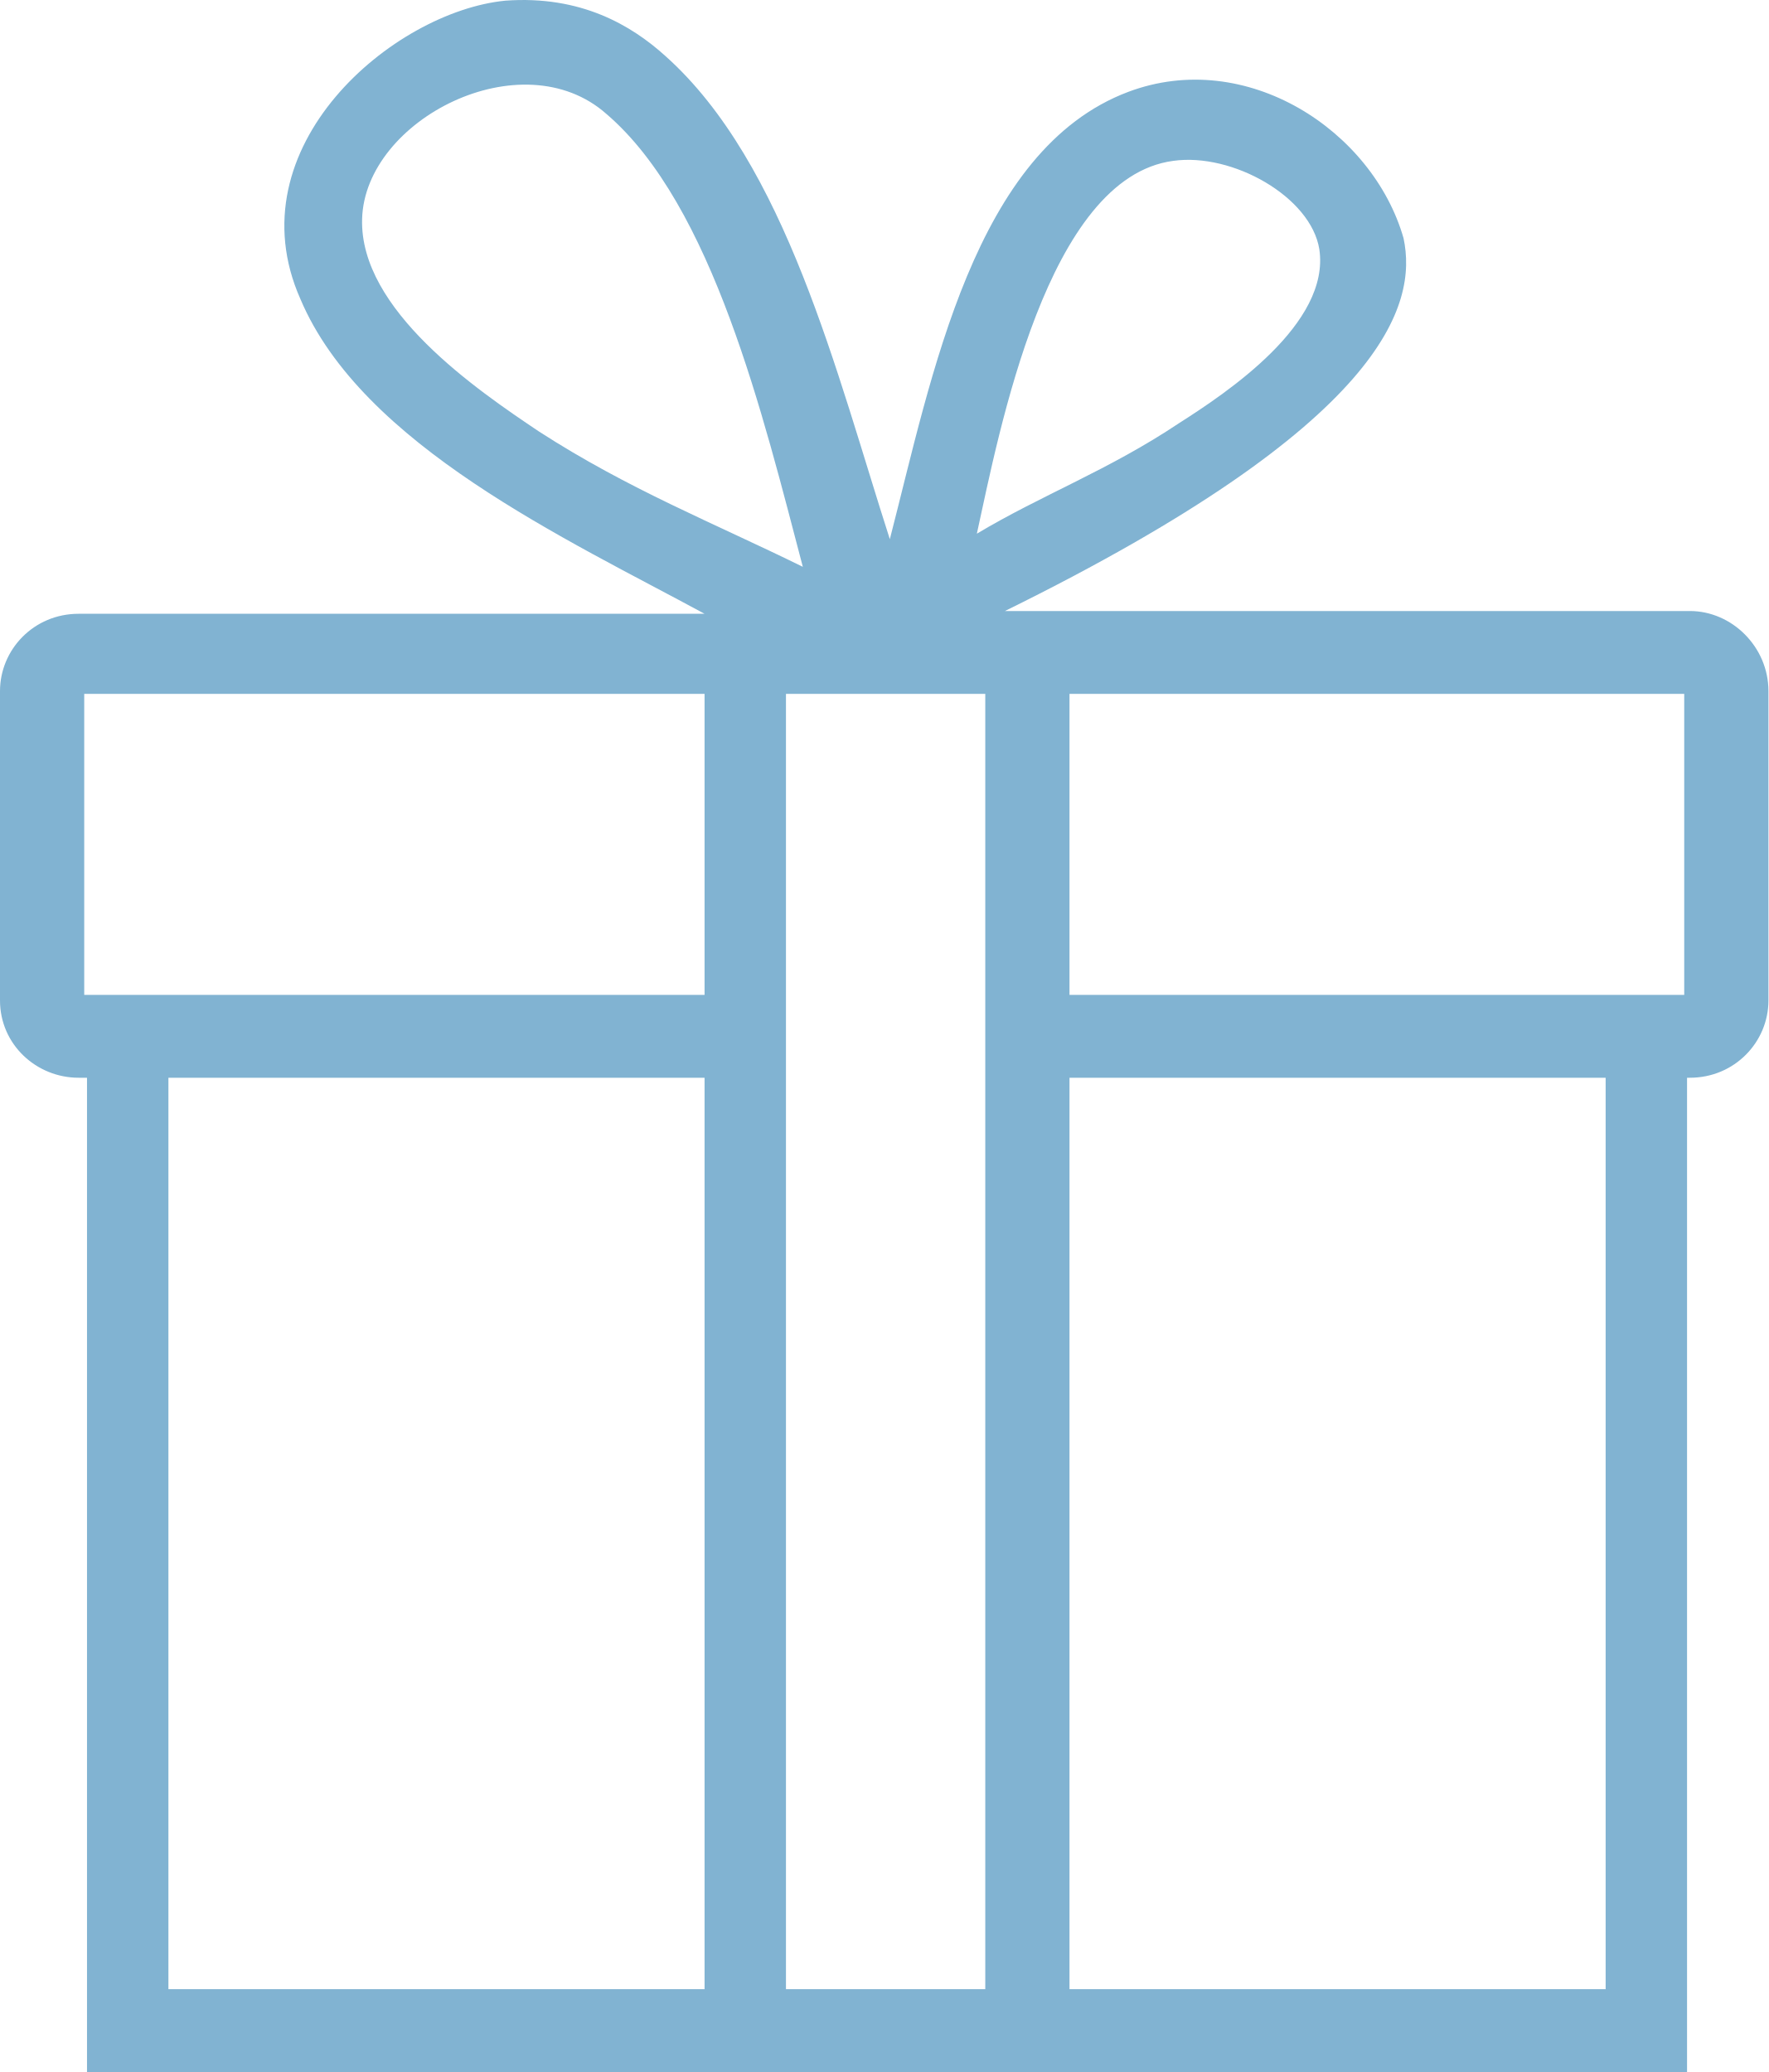
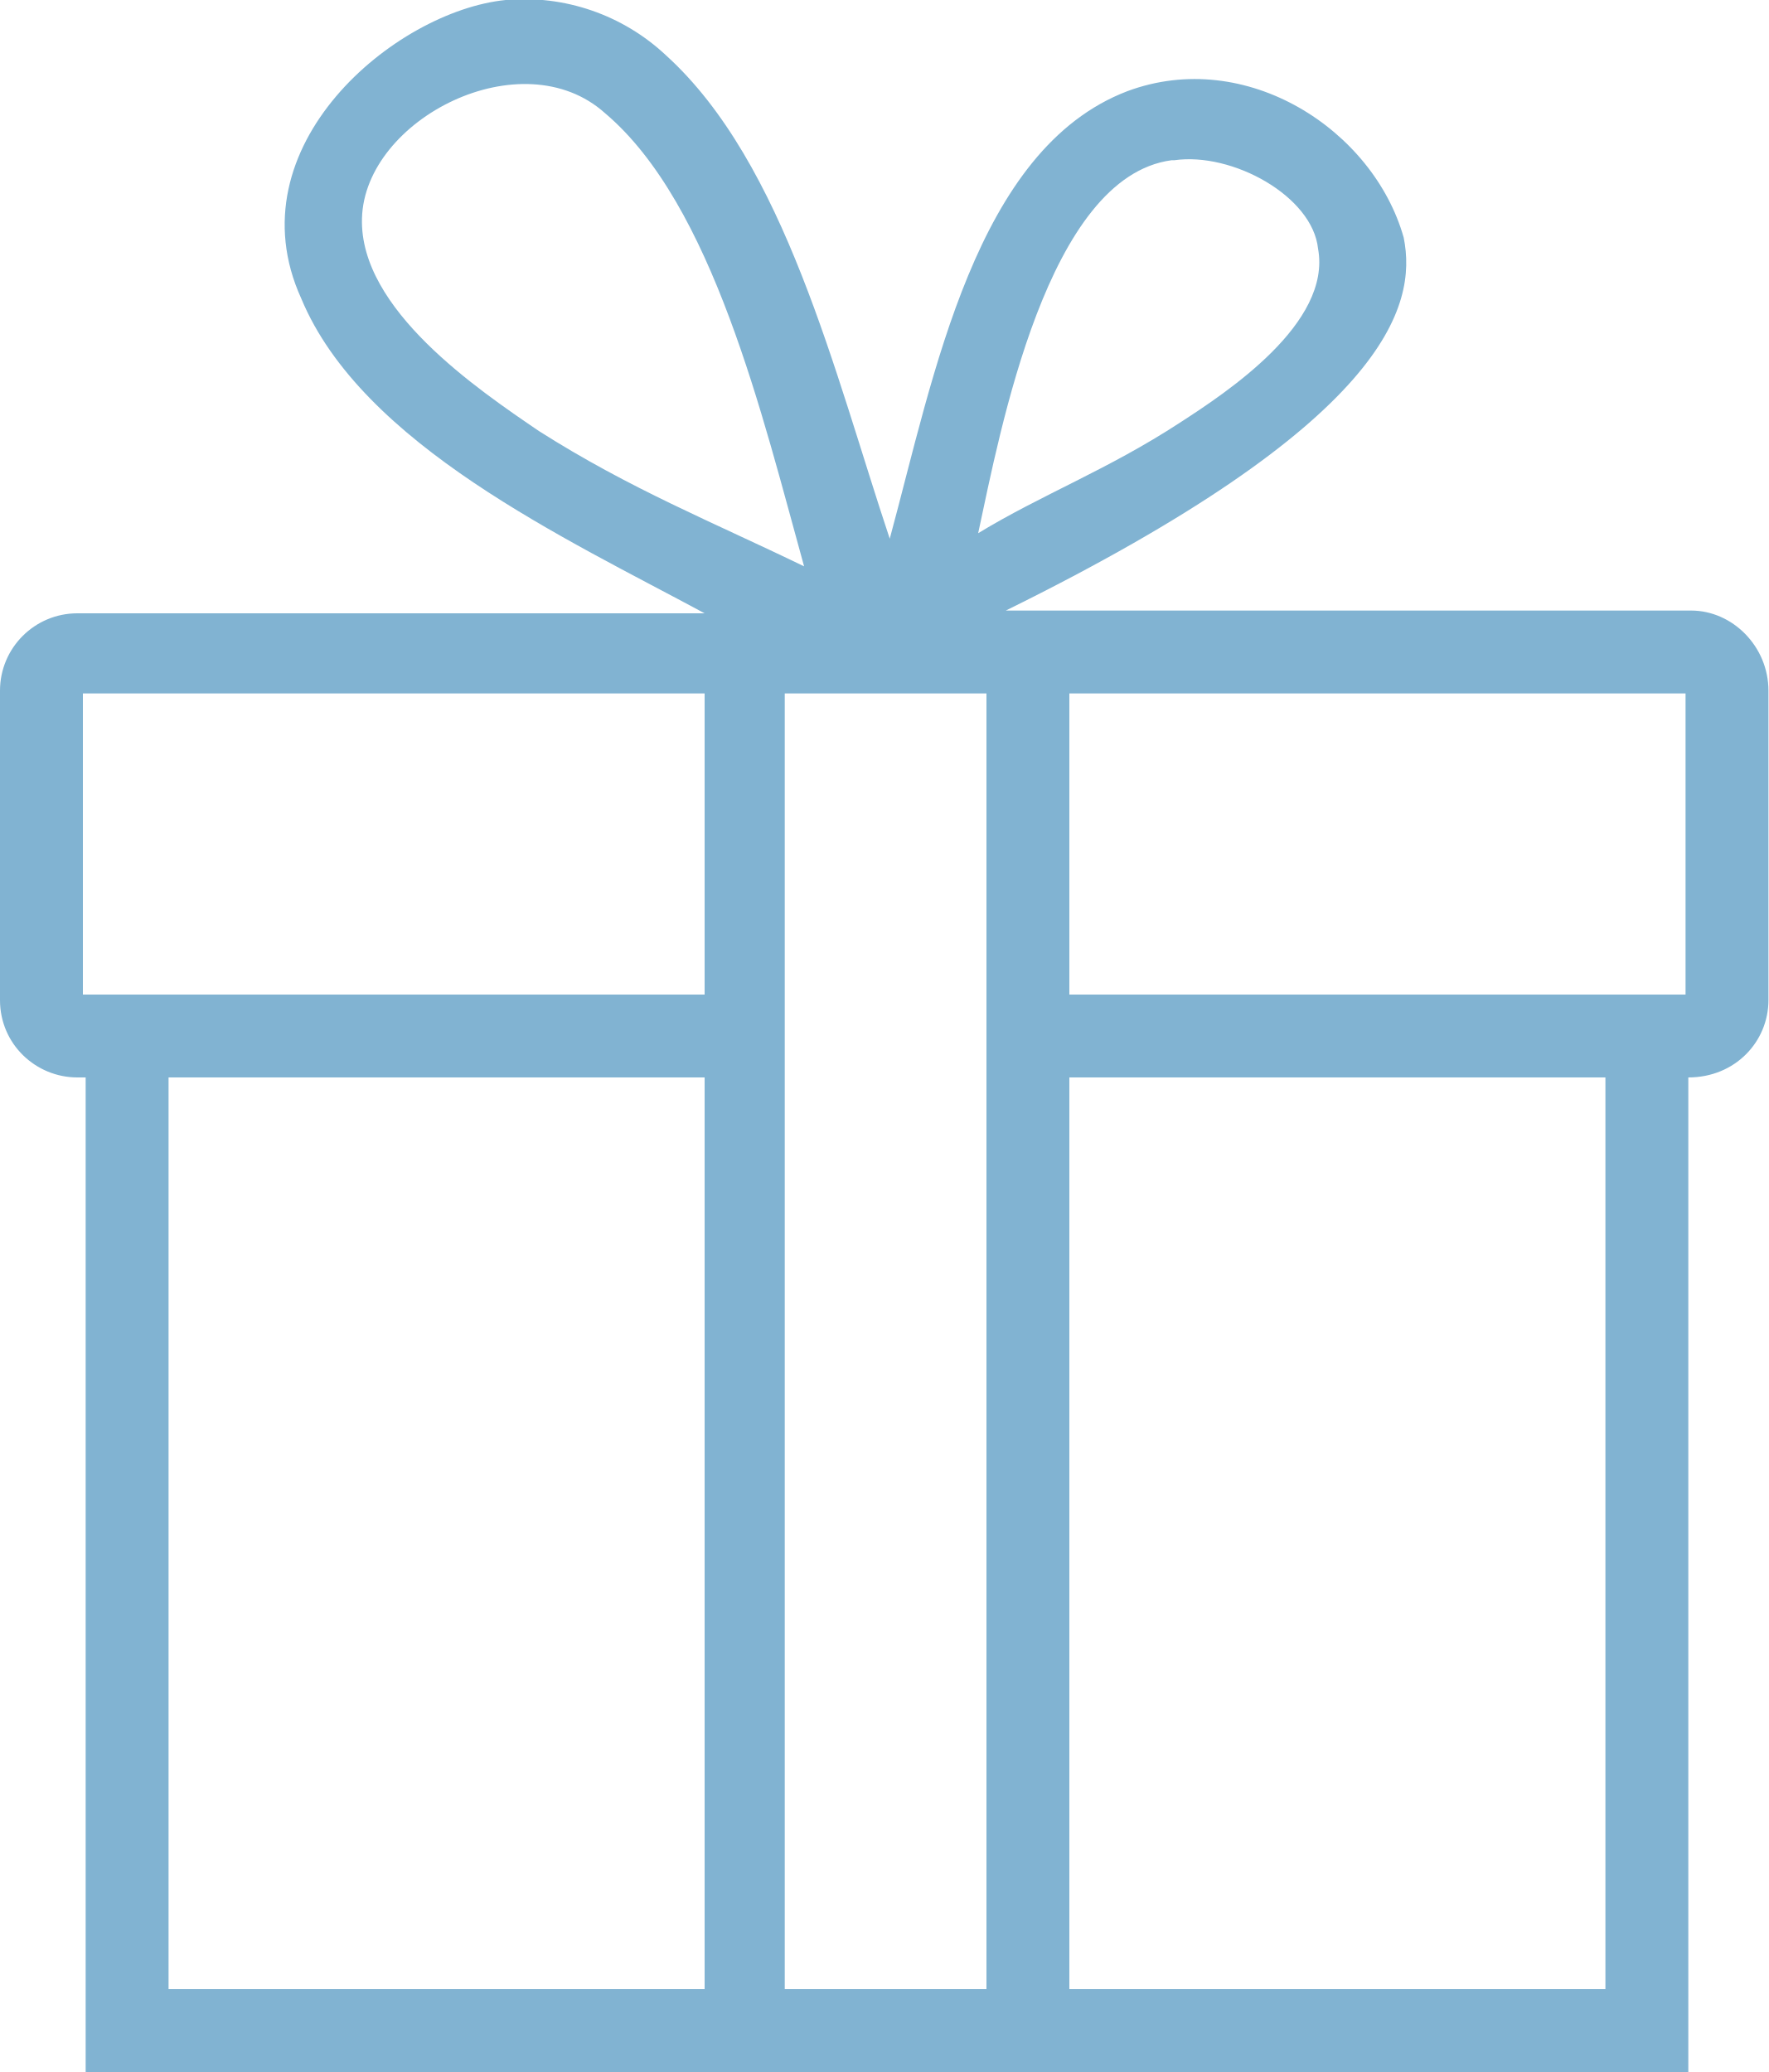
- <svg xmlns="http://www.w3.org/2000/svg" width="64" height="75" viewBox="0 0 64 75" fill="none">
-   <path d="M61.156 22.117H61.054H36.368C50.184 15.319 51.302 11.02 50.794 8.621C49.676 4.722 45.105 1.723 40.838 3.323C35.251 5.422 33.727 13.619 32.203 19.517C30.273 13.519 28.444 5.922 24.076 2.023C22.857 0.923 21.029 -0.176 18.286 0.024C14.222 0.424 8.432 5.322 10.87 10.82C13.105 16.119 20.521 19.517 25.498 22.217H2.844C1.219 22.217 0 23.516 0 25.016V36.212C0 37.812 1.321 39.011 2.844 39.011H3.149V75H61.054V39.011H61.156C62.781 39.011 64 37.712 64 36.212V25.016C64 23.416 62.679 22.117 61.156 22.117ZM42.464 5.822C44.597 5.522 47.441 7.121 47.746 9.021C48.152 11.72 44.394 14.219 42.667 15.319C40.127 17.018 37.689 17.918 35.352 19.318C36.165 15.619 37.892 6.422 42.464 5.822ZM19.505 15.619C17.27 14.119 13.003 11.22 13.105 7.921C13.206 4.322 18.895 1.423 21.943 4.122C25.803 7.421 27.632 15.119 29.054 20.517C25.803 18.918 22.756 17.718 19.505 15.619ZM25.498 72.001H6.095V39.011H25.498V72.001ZM25.498 36.012H3.048V25.116H25.498V36.012ZM35.657 72.001H28.444V25.116H35.657V72.001ZM58.006 72.001H38.705V39.011H58.108V72.001H58.006ZM60.952 36.012H38.705V25.116H60.952V36.012Z" fill="#81B3D2" />
+ <svg xmlns="http://www.w3.org/2000/svg" width="64" height="75" fill="none">
+   <path d="M61.2 22.1H36.4c13.8-6.8 14.9-11 14.4-13.5-1.1-3.9-5.7-6.9-10-5.3-5.5 2.1-7 10.3-8.6 16.2-2-6-3.8-13.6-8.1-17.5a7.5 7.5 0 0 0-5.8-2c-4 .4-9.9 5.3-7.4 10.8 2.2 5.3 9.6 8.7 14.6 11.4H2.8A2.8 2.8 0 0 0 0 25v11.2C0 37.8 1.3 39 2.8 39h.3v36h58V39c1.7 0 2.9-1.3 2.9-2.8V25c0-1.6-1.3-2.9-2.8-2.9ZM42.5 5.8c2.1-.3 5 1.3 5.2 3.2.5 2.7-3.3 5.2-5 6.3-2.6 1.7-5 2.6-7.3 4 .8-3.7 2.5-12.9 7-13.5Zm-23 9.8c-2.2-1.5-6.5-4.4-6.4-7.7.1-3.6 5.8-6.5 8.8-3.8 3.9 3.3 5.7 11 7.2 16.4-3.3-1.6-6.3-2.8-9.6-4.9Zm6 56.4H6.1V39h19.4v33Zm0-36H3V25.1h22.5v11Zm10.2 36h-7.3V25.1h7.3V72ZM58 72H38.7V39h19.4v33Zm3-36H38.7V25.1H61v11Z" fill="#81B3D2" />
</svg>
